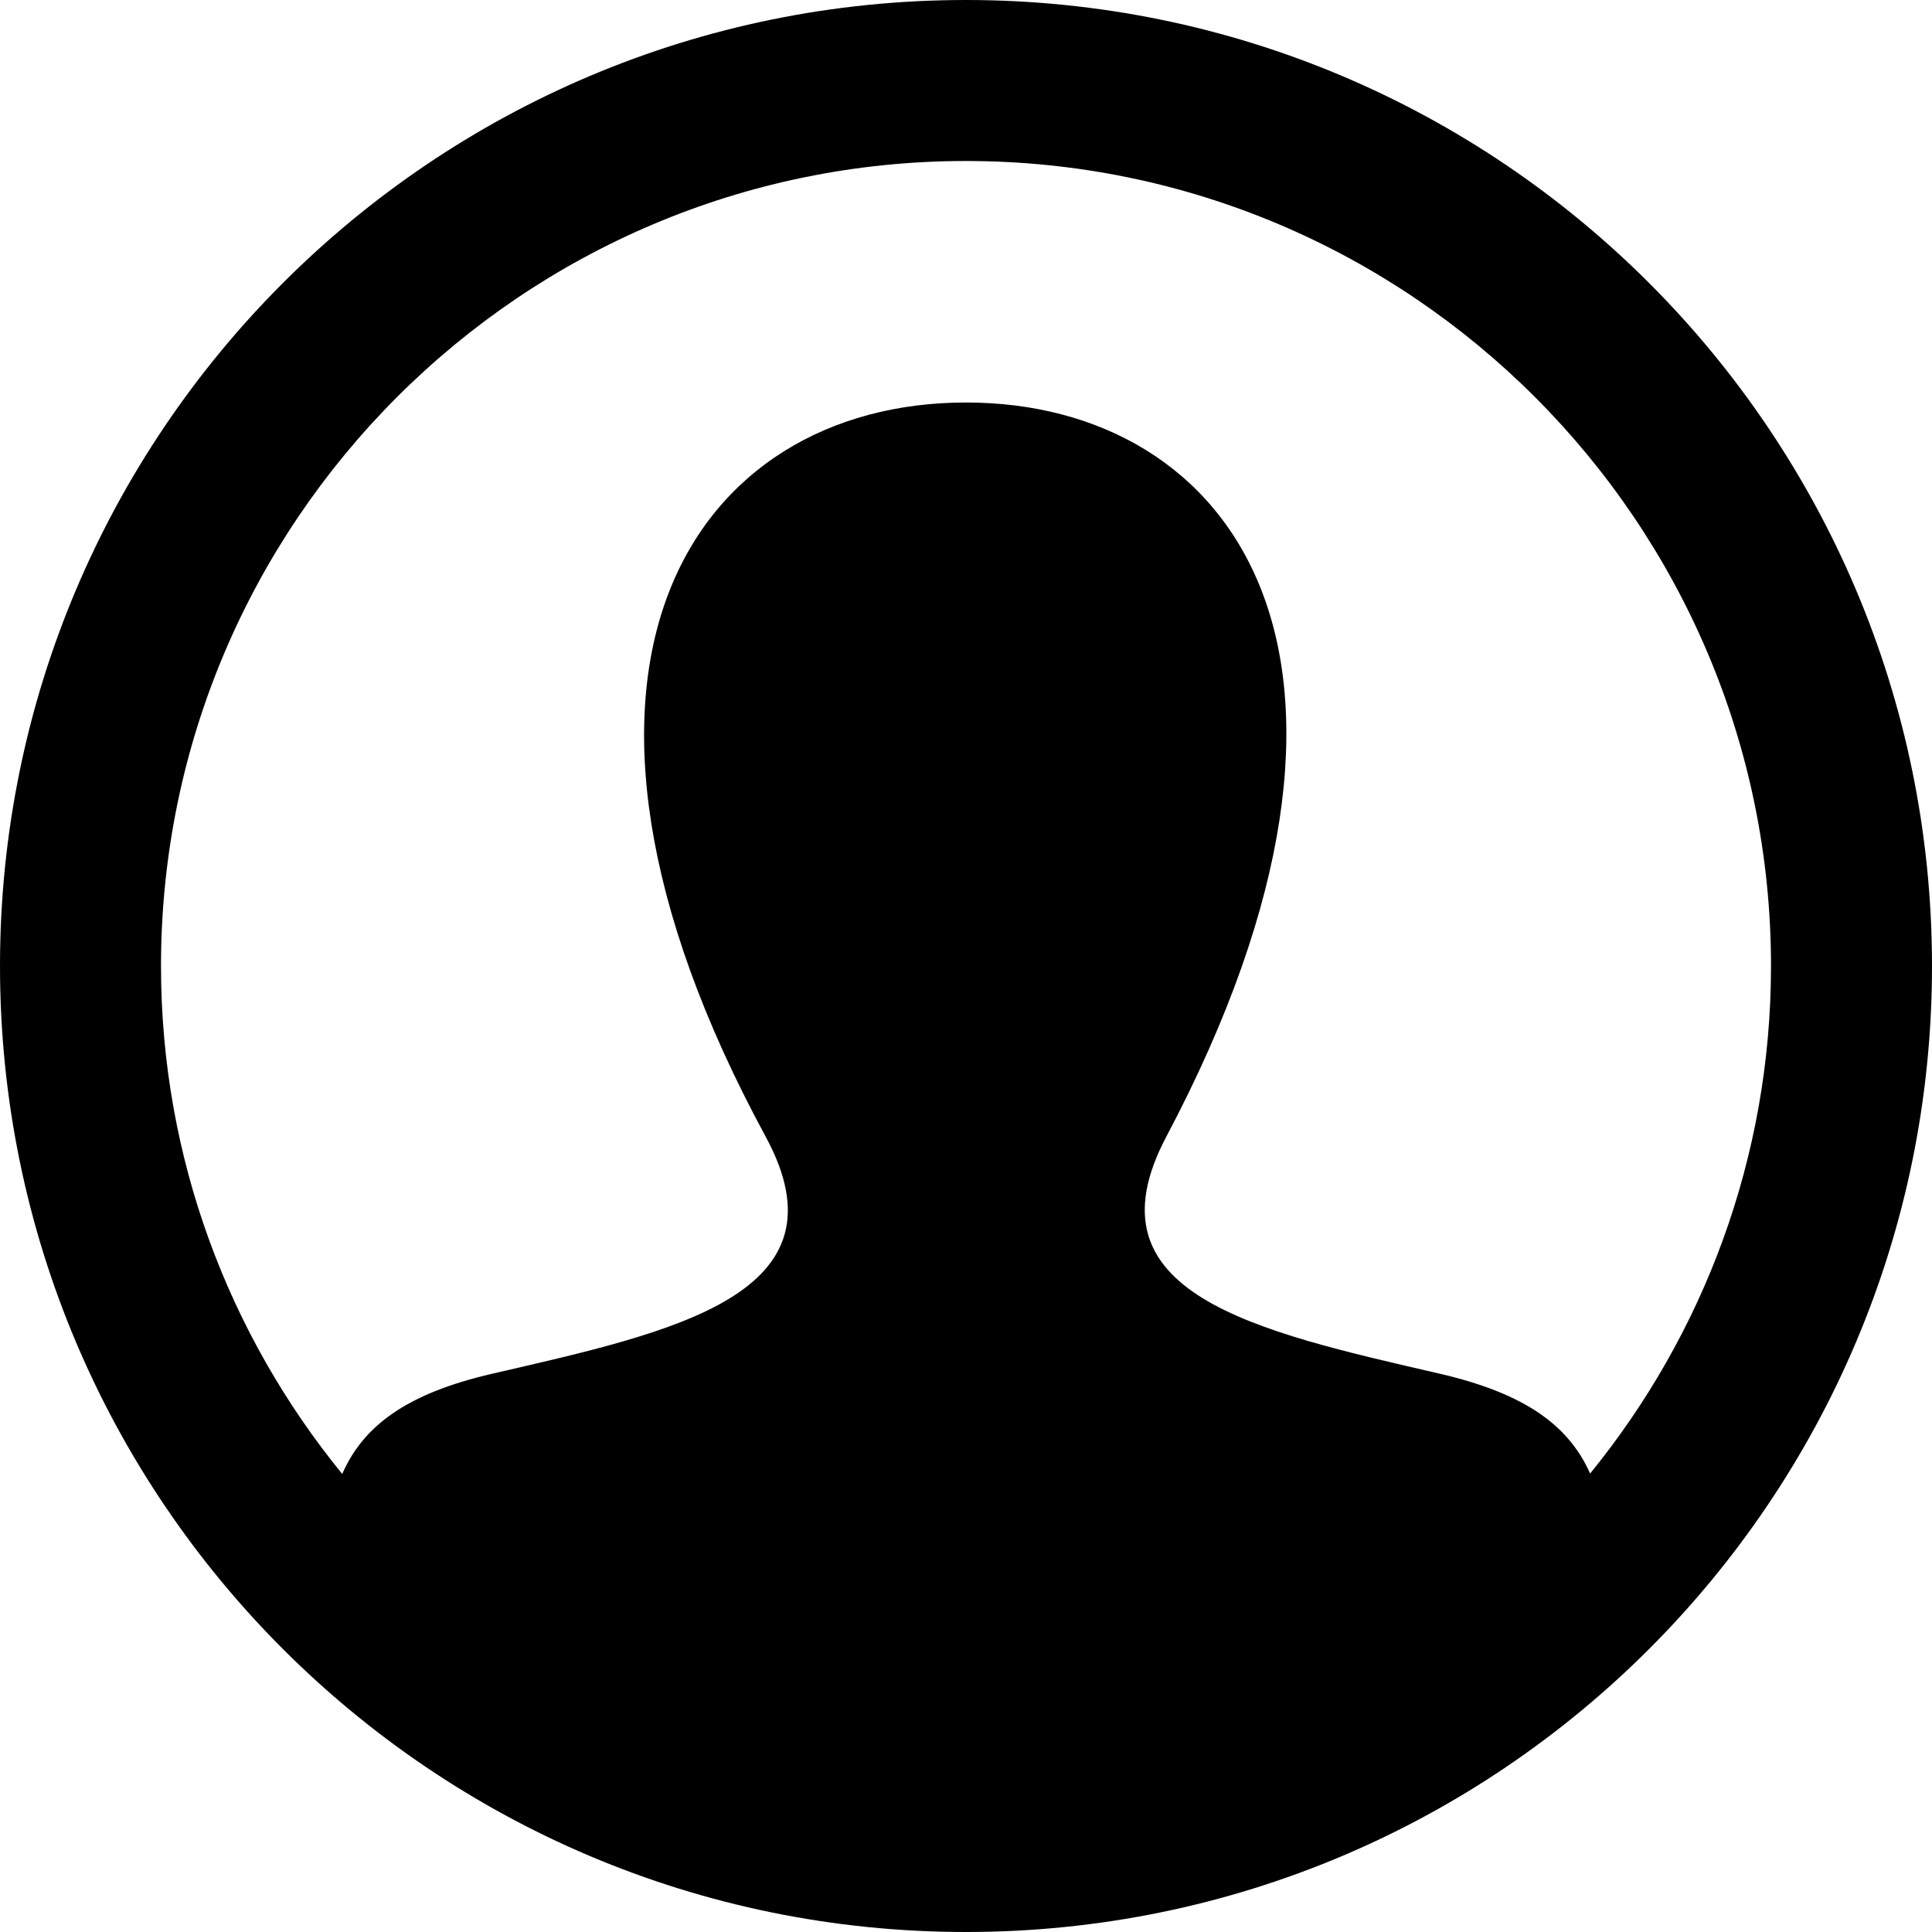
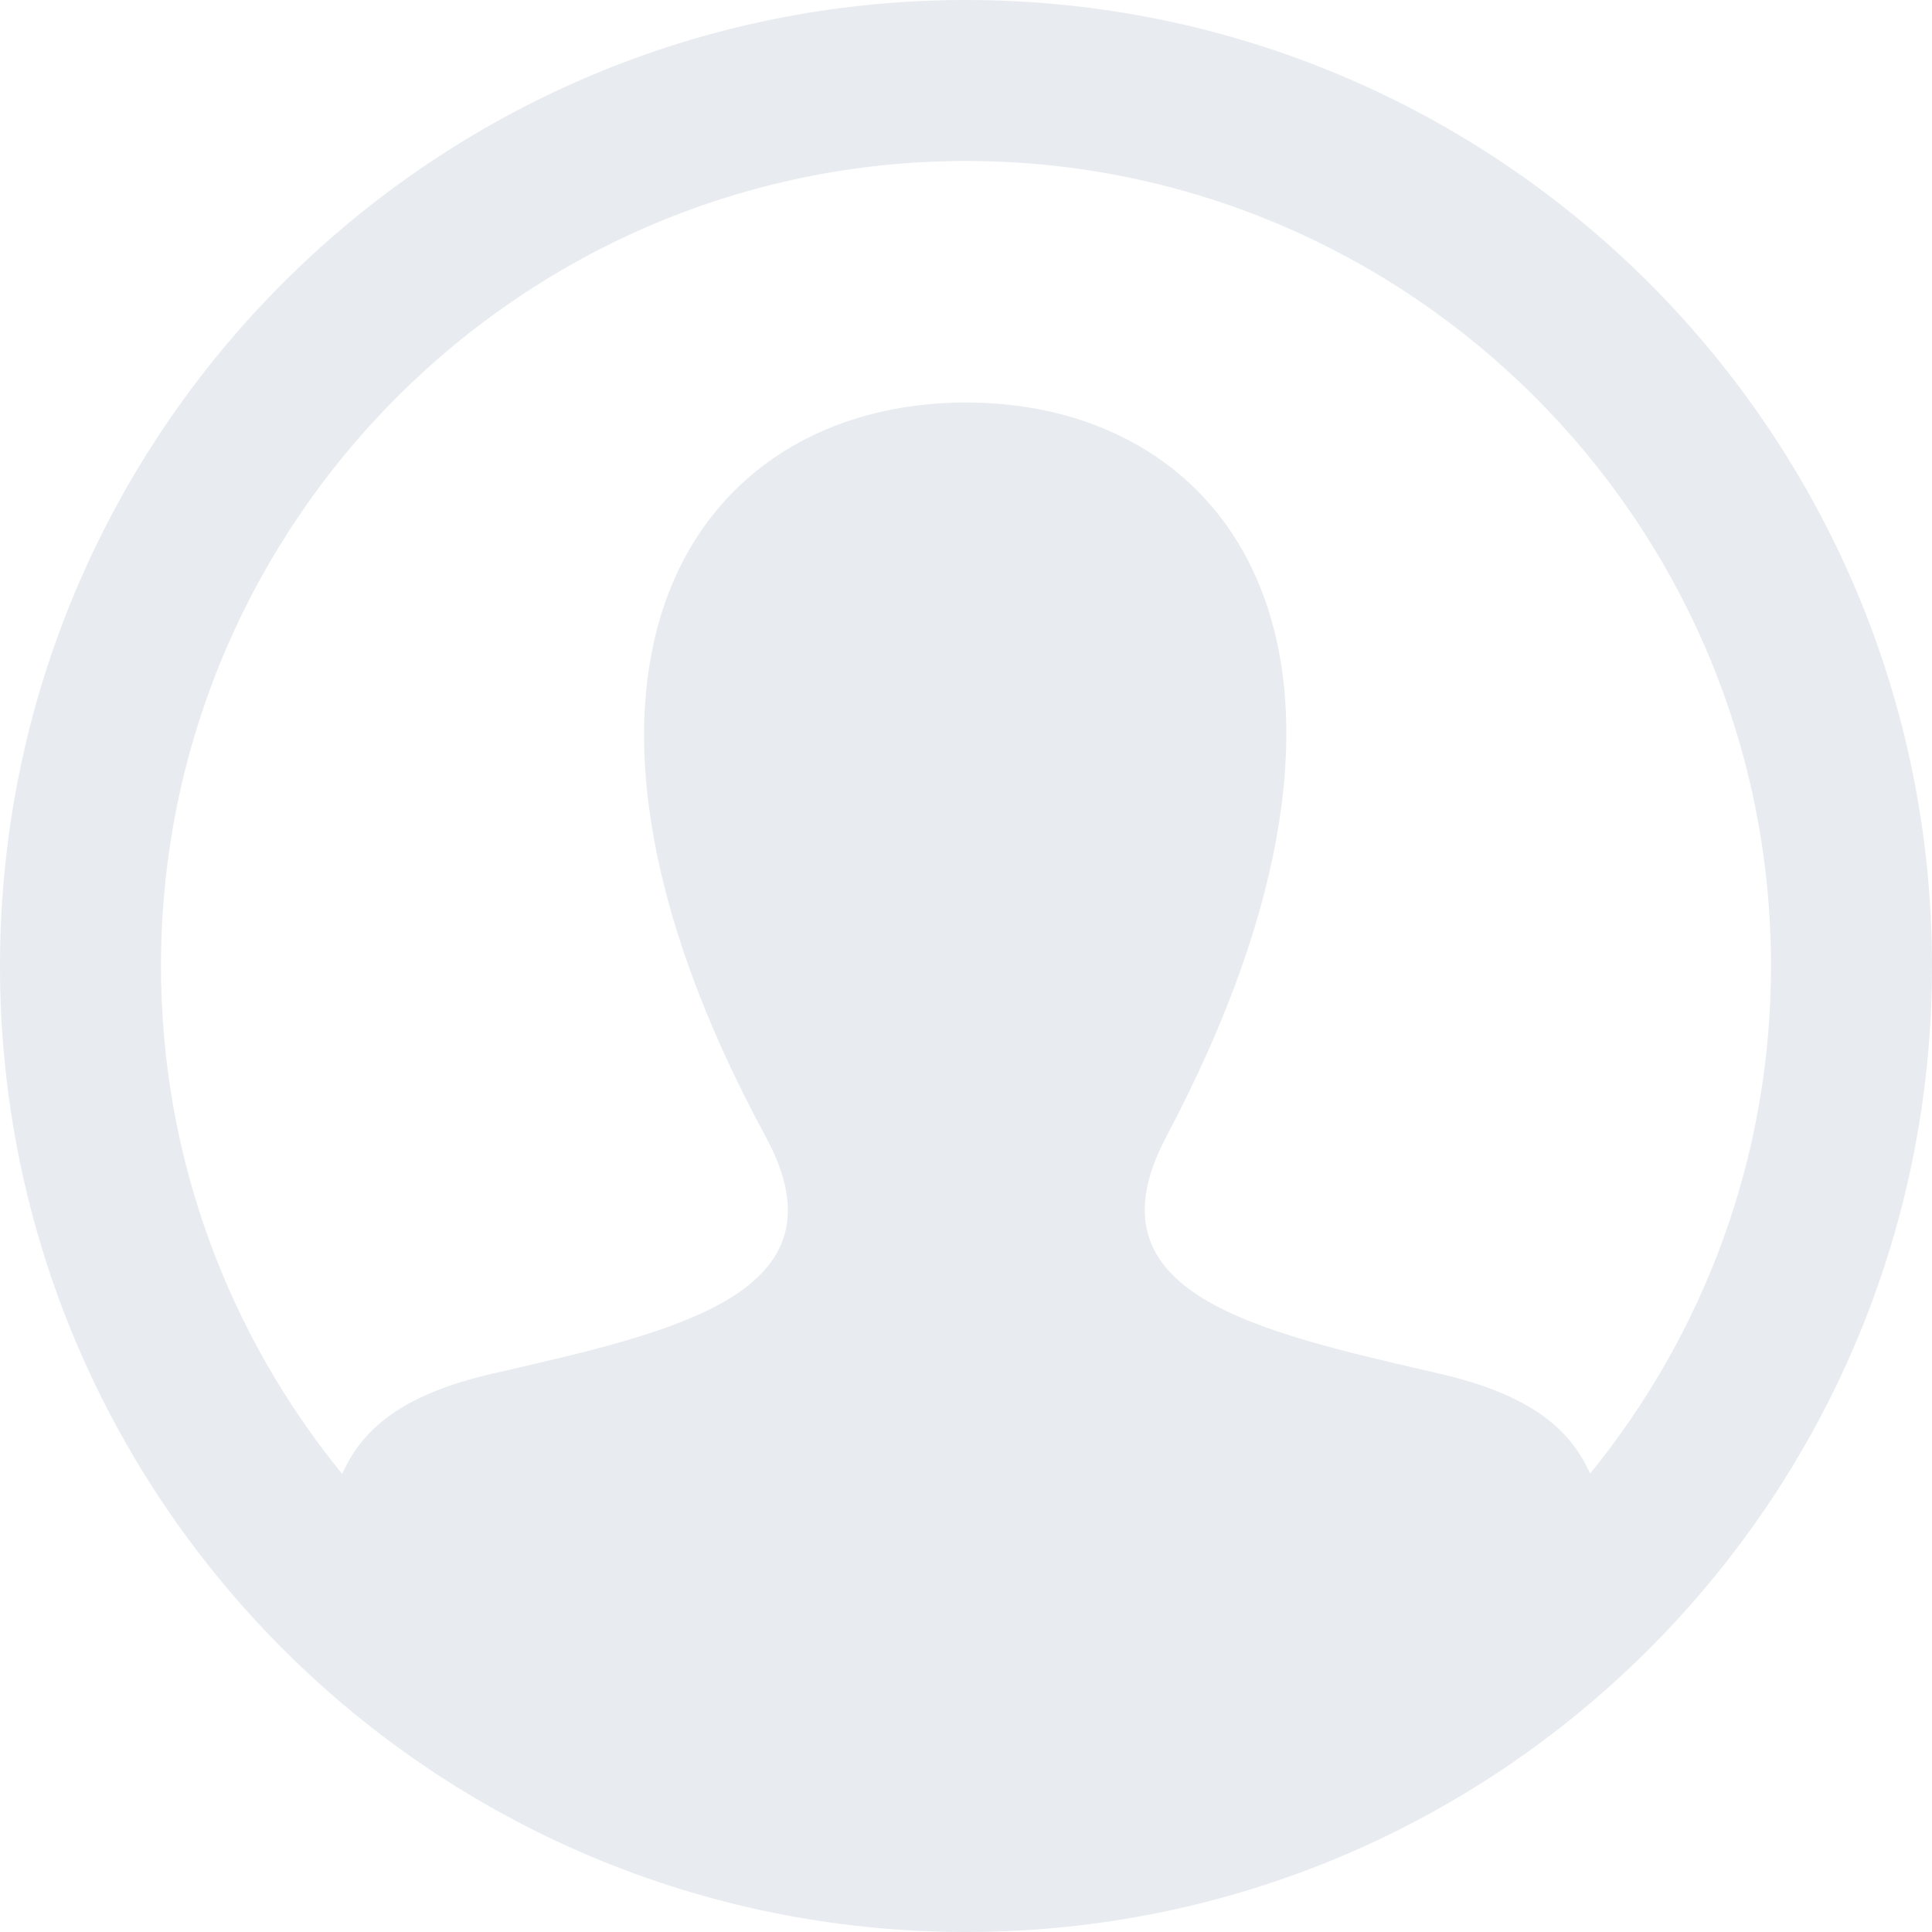
<svg xmlns="http://www.w3.org/2000/svg" width="50" height="50" viewBox="0 0 24 24">
-   <path d="M12 0c-6.627 0-12 5.373-12 12s5.373 12 12 12 12-5.373 12-12-5.373-12-12-12zm7.753 18.305c-.261-.586-.789-.991-1.871-1.241-2.293-.529-4.428-.993-3.393-2.945 3.145-5.942.833-9.119-2.489-9.119-3.388 0-5.644 3.299-2.489 9.119 1.066 1.964-1.148 2.427-3.393 2.945-1.084.25-1.608.658-1.867 1.246-1.405-1.723-2.251-3.919-2.251-6.31 0-5.514 4.486-10 10-10s10 4.486 10 10c0 2.389-.845 4.583-2.247 6.305z" />
+   <path style="fill:#e8ecf0;" d="M12 0c-6.627 0-12 5.373-12 12s5.373 12 12 12 12-5.373 12-12-5.373-12-12-12zm7.753 18.305c-.261-.586-.789-.991-1.871-1.241-2.293-.529-4.428-.993-3.393-2.945 3.145-5.942.833-9.119-2.489-9.119-3.388 0-5.644 3.299-2.489 9.119 1.066 1.964-1.148 2.427-3.393 2.945-1.084.25-1.608.658-1.867 1.246-1.405-1.723-2.251-3.919-2.251-6.31 0-5.514 4.486-10 10-10s10 4.486 10 10c0 2.389-.845 4.583-2.247 6.305z" />
</svg>
